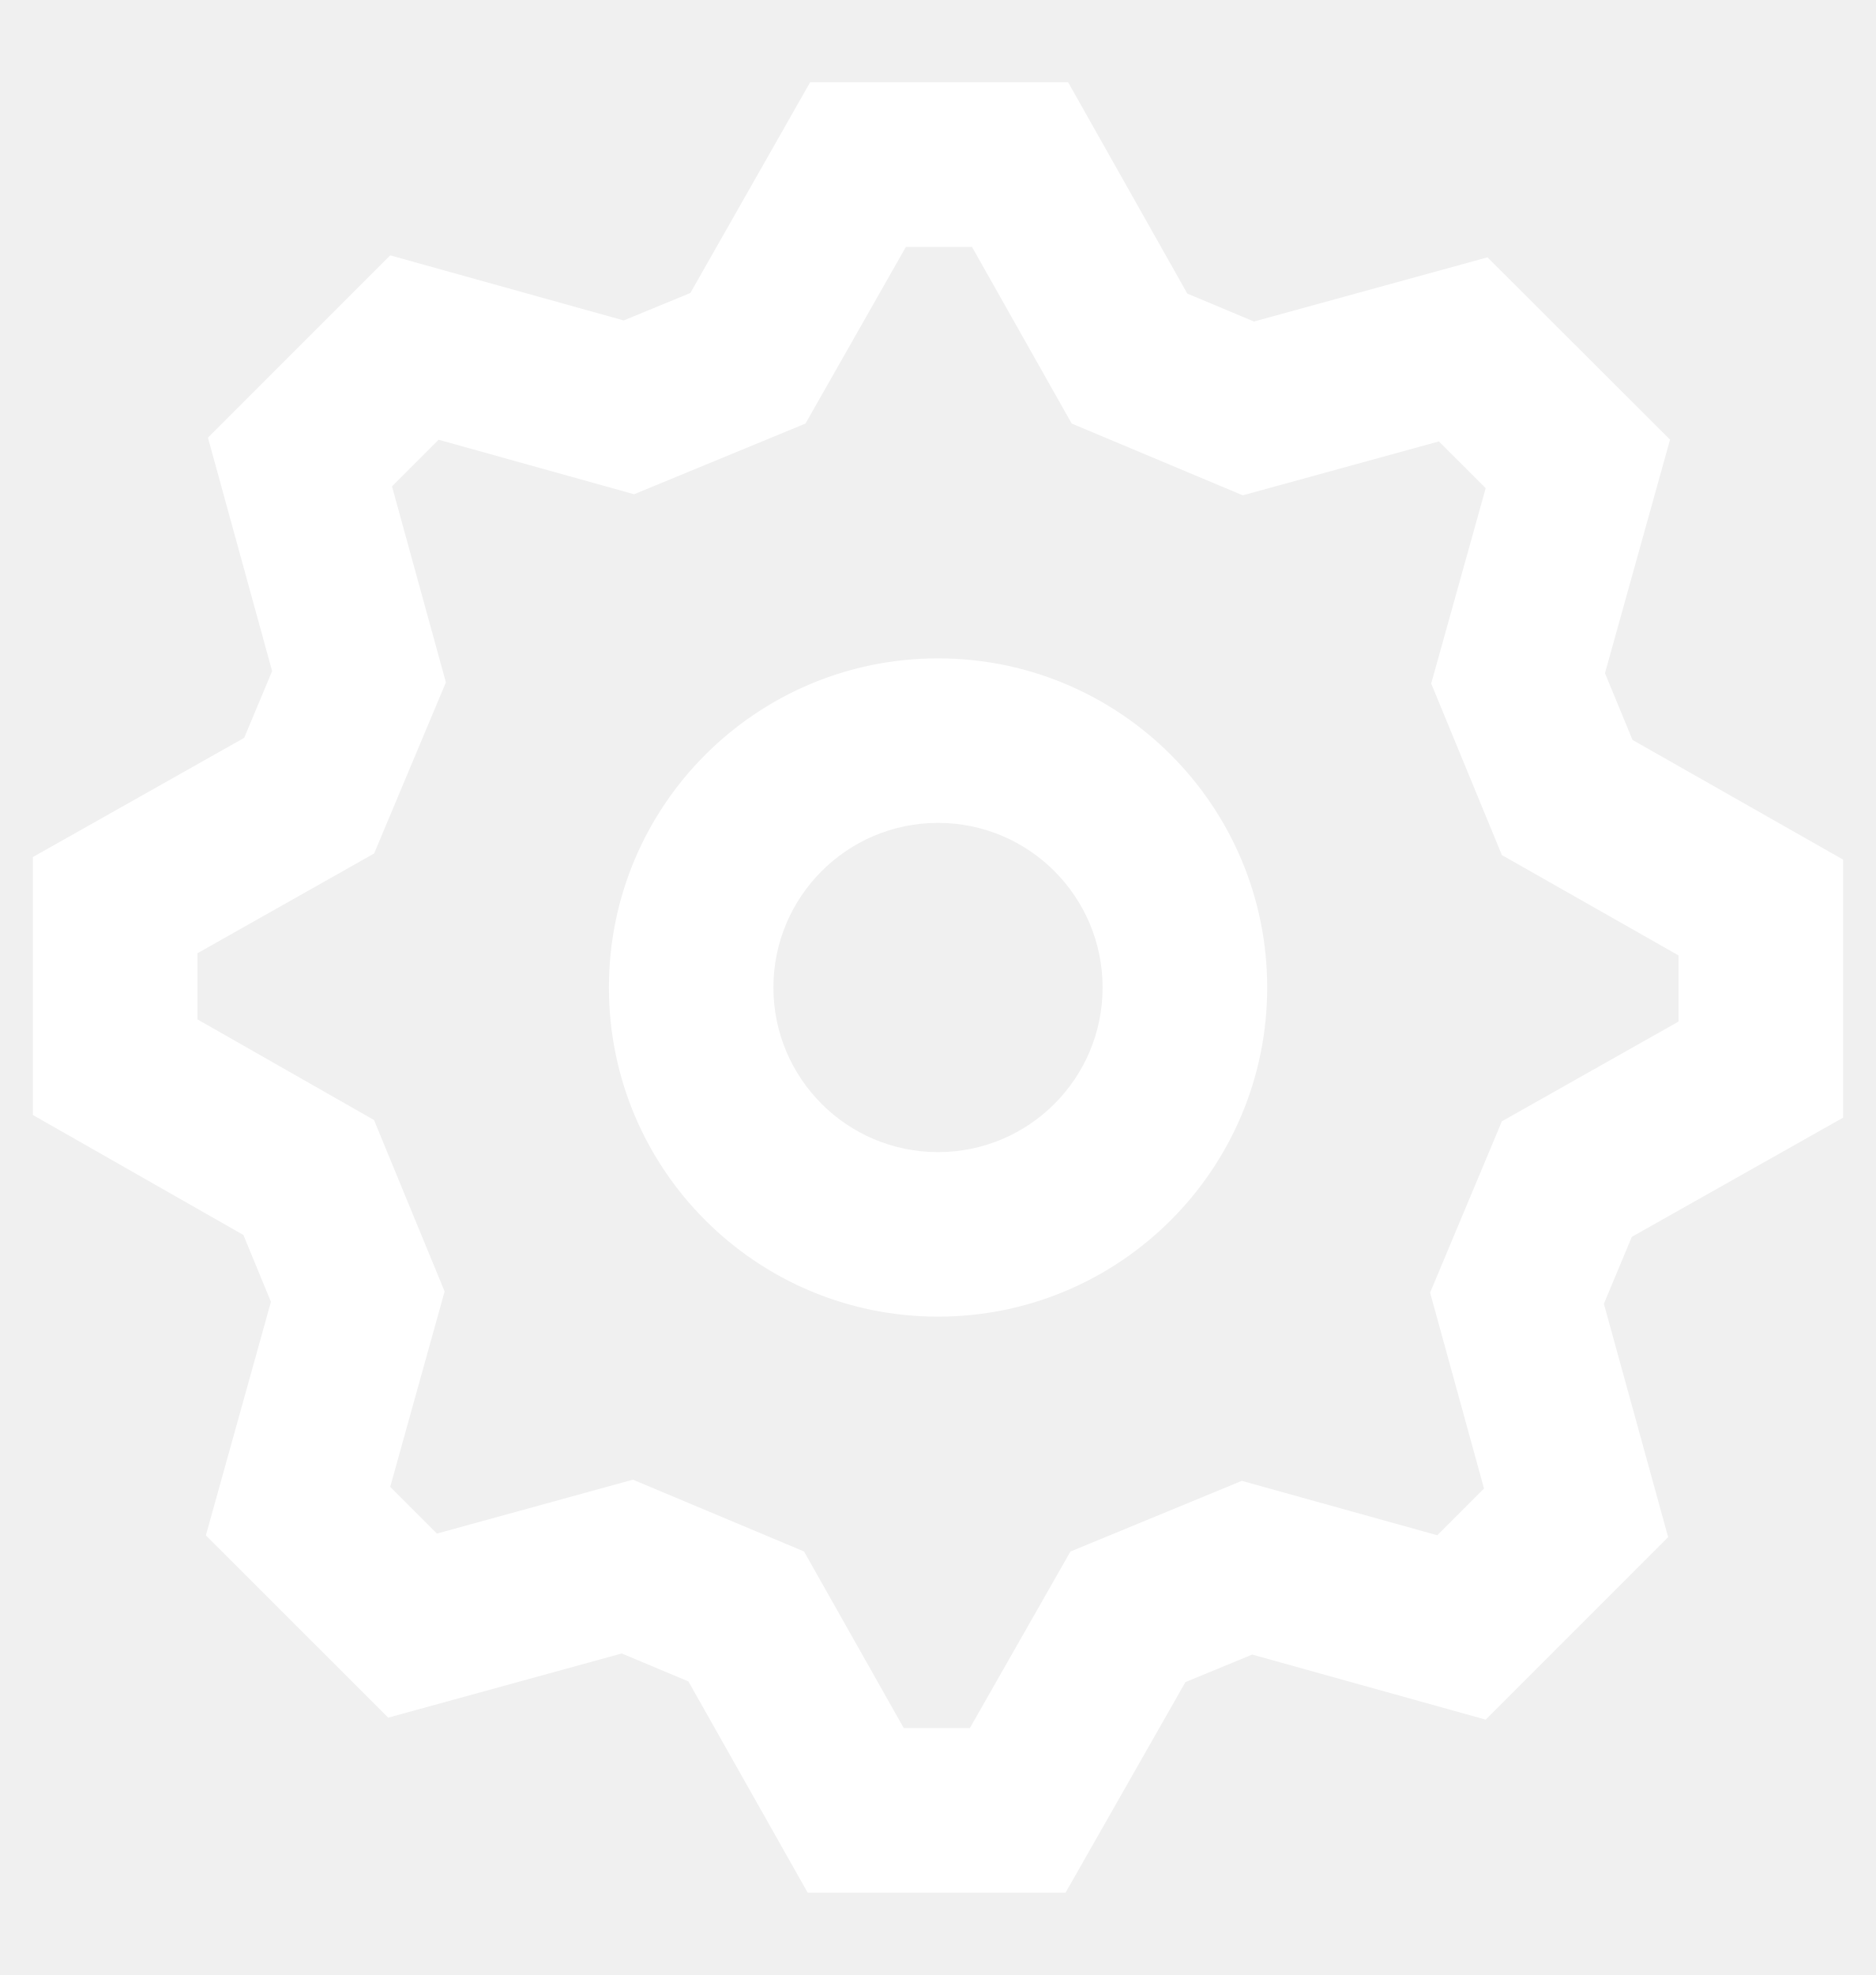
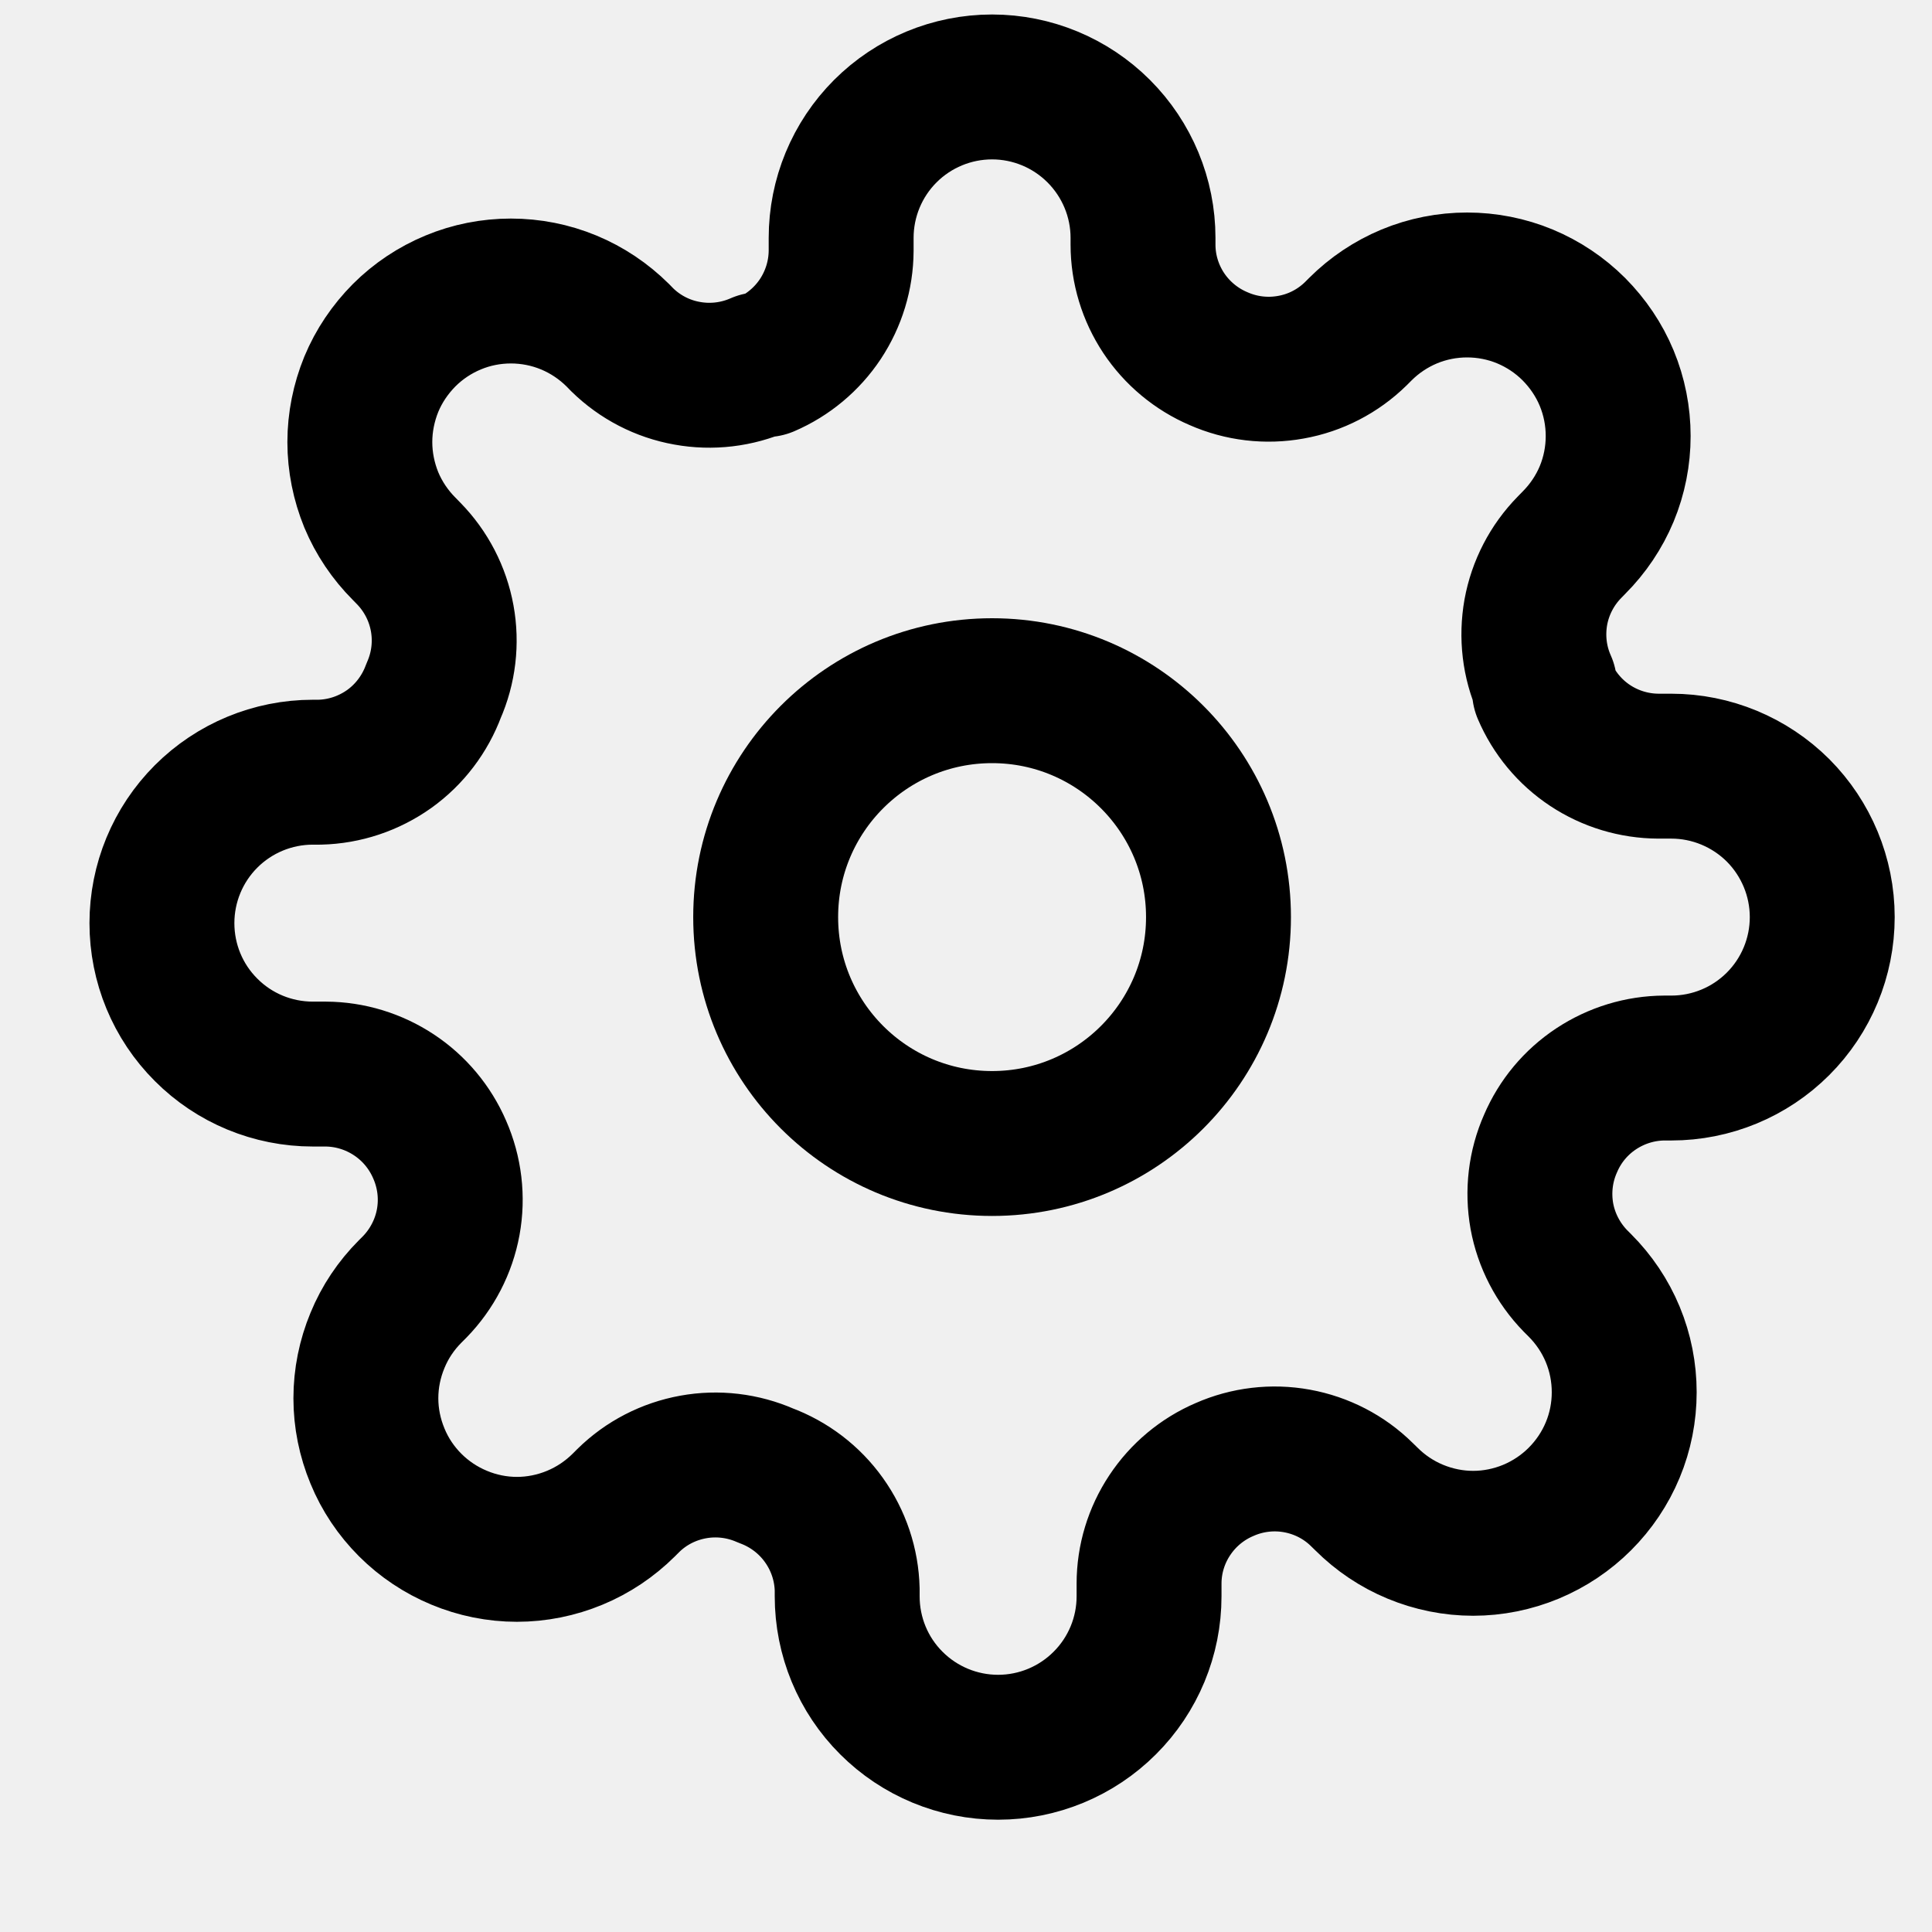
- <svg xmlns="http://www.w3.org/2000/svg" width="19" height="20" viewBox="0 0 19 20" fill="none">
-   <path fill-rule="evenodd" clip-rule="evenodd" d="M16.895 15.566L15.047 17.414L12.682 16.755L12.006 17.034L10.792 19.166H8.18L6.972 17.027L6.297 16.744L3.932 17.394L2.085 15.548L2.744 13.183L2.465 12.506L0.333 11.291V8.679L2.473 7.472L2.756 6.796L2.106 4.432L3.952 2.586L6.317 3.245L6.992 2.967L8.205 0.833H10.818L12.025 2.973L12.7 3.256L15.065 2.606L16.914 4.452L16.255 6.817L16.534 7.493L18.667 8.705V11.318L16.527 12.525L16.244 13.203L16.895 15.566ZM14.484 13.09L15.211 11.355L17 10.345V9.675L15.211 8.659L14.495 6.922L15.047 4.943L14.573 4.47L12.587 5.016L10.854 4.289L9.844 2.5H9.175L8.158 4.289L6.422 5.005L4.442 4.453L3.97 4.925L4.516 6.91L3.789 8.643L2 9.653V10.323L3.788 11.342L4.503 13.078L3.952 15.057L4.425 15.53L6.41 14.984L8.143 15.711L9.153 17.499H9.823L10.841 15.712L12.577 14.996L14.557 15.547L15.03 15.074L14.484 13.09ZM9.5 13.333C7.659 13.333 6.167 11.841 6.167 10C6.167 8.159 7.659 6.667 9.5 6.667C11.341 6.667 12.834 8.159 12.834 10C12.834 11.841 11.341 13.333 9.5 13.333ZM9.5 11.667C10.421 11.667 11.167 10.921 11.167 10C11.167 9.08 10.421 8.333 9.5 8.333C8.58 8.333 7.833 9.08 7.833 10C7.833 10.921 8.58 11.667 9.5 11.667Z" fill="#fff" />
+ <svg xmlns="http://www.w3.org/2000/svg" viewBox="0 0 16 16" fill="none">
+   <g clip-path="url(#clip0_1165_4305)">
+     <path d="M8.216 9.47C9.251 9.47 10.091 8.631 10.091 7.595C10.091 6.56 9.251 5.72 8.216 5.72C7.18 5.72 6.341 6.56 6.341 7.595C6.341 8.631 7.18 9.47 8.216 9.47Z" stroke="currentColor" stroke-width="1.2" stroke-linecap="round" stroke-linejoin="round" />
+     <path d="M12.841 9.47C12.757 9.659 12.733 9.868 12.769 10.071C12.806 10.273 12.903 10.46 13.047 10.608L13.084 10.645C13.2 10.761 13.293 10.899 13.356 11.051C13.419 11.203 13.451 11.365 13.451 11.53C13.451 11.694 13.419 11.857 13.356 12.008C13.293 12.16 13.2 12.298 13.084 12.414C12.968 12.53 12.83 12.622 12.679 12.685C12.527 12.748 12.364 12.781 12.2 12.781C12.036 12.781 11.873 12.748 11.721 12.685C11.569 12.622 11.432 12.53 11.316 12.414L11.278 12.377C11.131 12.232 10.944 12.136 10.741 12.099C10.538 12.062 10.329 12.087 10.141 12.17C9.956 12.249 9.798 12.381 9.687 12.549C9.576 12.716 9.516 12.913 9.516 13.114V13.22C9.516 13.552 9.384 13.87 9.149 14.104C8.915 14.338 8.597 14.47 8.266 14.47C7.934 14.47 7.616 14.338 7.382 14.104C7.147 13.87 7.016 13.552 7.016 13.22V13.164C7.011 12.957 6.944 12.757 6.823 12.588C6.703 12.42 6.535 12.292 6.341 12.22C6.152 12.137 5.943 12.112 5.74 12.149C5.537 12.186 5.35 12.282 5.203 12.427L5.166 12.464C5.049 12.58 4.912 12.672 4.76 12.735C4.608 12.798 4.445 12.831 4.281 12.831C4.117 12.831 3.954 12.798 3.803 12.735C3.651 12.672 3.513 12.58 3.397 12.464C3.281 12.348 3.188 12.21 3.126 12.058C3.063 11.906 3.03 11.744 3.03 11.58C3.03 11.415 3.063 11.253 3.126 11.101C3.188 10.949 3.281 10.811 3.397 10.695L3.434 10.658C3.578 10.51 3.675 10.323 3.712 10.121C3.749 9.918 3.724 9.709 3.641 9.52C3.561 9.335 3.43 9.178 3.262 9.067C3.094 8.956 2.898 8.896 2.697 8.895H2.591C2.259 8.895 1.941 8.764 1.707 8.529C1.472 8.295 1.341 7.977 1.341 7.645C1.341 7.314 1.472 6.996 1.707 6.761C1.941 6.527 2.259 6.395 2.591 6.395H2.647C2.854 6.39 3.054 6.323 3.223 6.203C3.391 6.083 3.519 5.914 3.591 5.72C3.674 5.532 3.699 5.323 3.662 5.12C3.625 4.917 3.528 4.73 3.384 4.583L3.347 4.545C3.231 4.429 3.138 4.291 3.075 4.14C3.013 3.988 2.98 3.825 2.98 3.661C2.98 3.497 3.013 3.334 3.075 3.182C3.138 3.03 3.231 2.893 3.347 2.776C3.463 2.66 3.601 2.568 3.753 2.505C3.904 2.442 4.067 2.41 4.231 2.41C4.395 2.41 4.558 2.442 4.71 2.505C4.862 2.568 4.999 2.66 5.116 2.776L5.153 2.814C5.3 2.958 5.487 3.055 5.69 3.091C5.893 3.128 6.102 3.103 6.291 3.02H6.341C6.525 2.941 6.683 2.809 6.794 2.642C6.905 2.474 6.965 2.278 6.966 2.076V1.97C6.966 1.639 7.097 1.321 7.332 1.086C7.566 0.852 7.884 0.72 8.216 0.72C8.547 0.72 8.865 0.852 9.099 1.086C9.334 1.321 9.466 1.639 9.466 1.97V2.026C9.466 2.228 9.526 2.424 9.637 2.592C9.748 2.759 9.906 2.891 10.091 2.97C10.279 3.053 10.488 3.078 10.691 3.041C10.894 3.005 11.081 2.908 11.228 2.764L11.266 2.726C11.382 2.61 11.52 2.518 11.671 2.455C11.823 2.392 11.986 2.36 12.15 2.36C12.314 2.36 12.477 2.392 12.629 2.455C12.78 2.518 12.918 2.61 13.034 2.726C13.15 2.843 13.243 2.98 13.306 3.132C13.369 3.284 13.401 3.447 13.401 3.611C13.401 3.775 13.369 3.938 13.306 4.09C13.243 4.241 13.15 4.379 13.034 4.495L12.997 4.533C12.853 4.68 12.756 4.867 12.719 5.07C12.683 5.273 12.707 5.482 12.791 5.67V5.72C12.87 5.905 13.001 6.063 13.169 6.174C13.337 6.285 13.533 6.344 13.734 6.345H13.841C14.172 6.345 14.49 6.477 14.725 6.711C14.959 6.946 15.091 7.264 15.091 7.595C15.091 7.927 14.959 8.245 14.725 8.479C14.49 8.714 14.172 8.845 13.841 8.845H13.784C13.583 8.846 13.387 8.906 13.219 9.017C13.051 9.128 12.92 9.285 12.841 9.47Z" stroke="currentColor" stroke-width="1.2" stroke-linecap="round" stroke-linejoin="round" />
+   </g>
+   <defs>
+     <clipPath id="clip0_1165_4305">
+       <rect width="15" height="15" fill="white" transform="translate(0.715576 0.0952148)" />
+     </clipPath>
+   </defs>
</svg>
